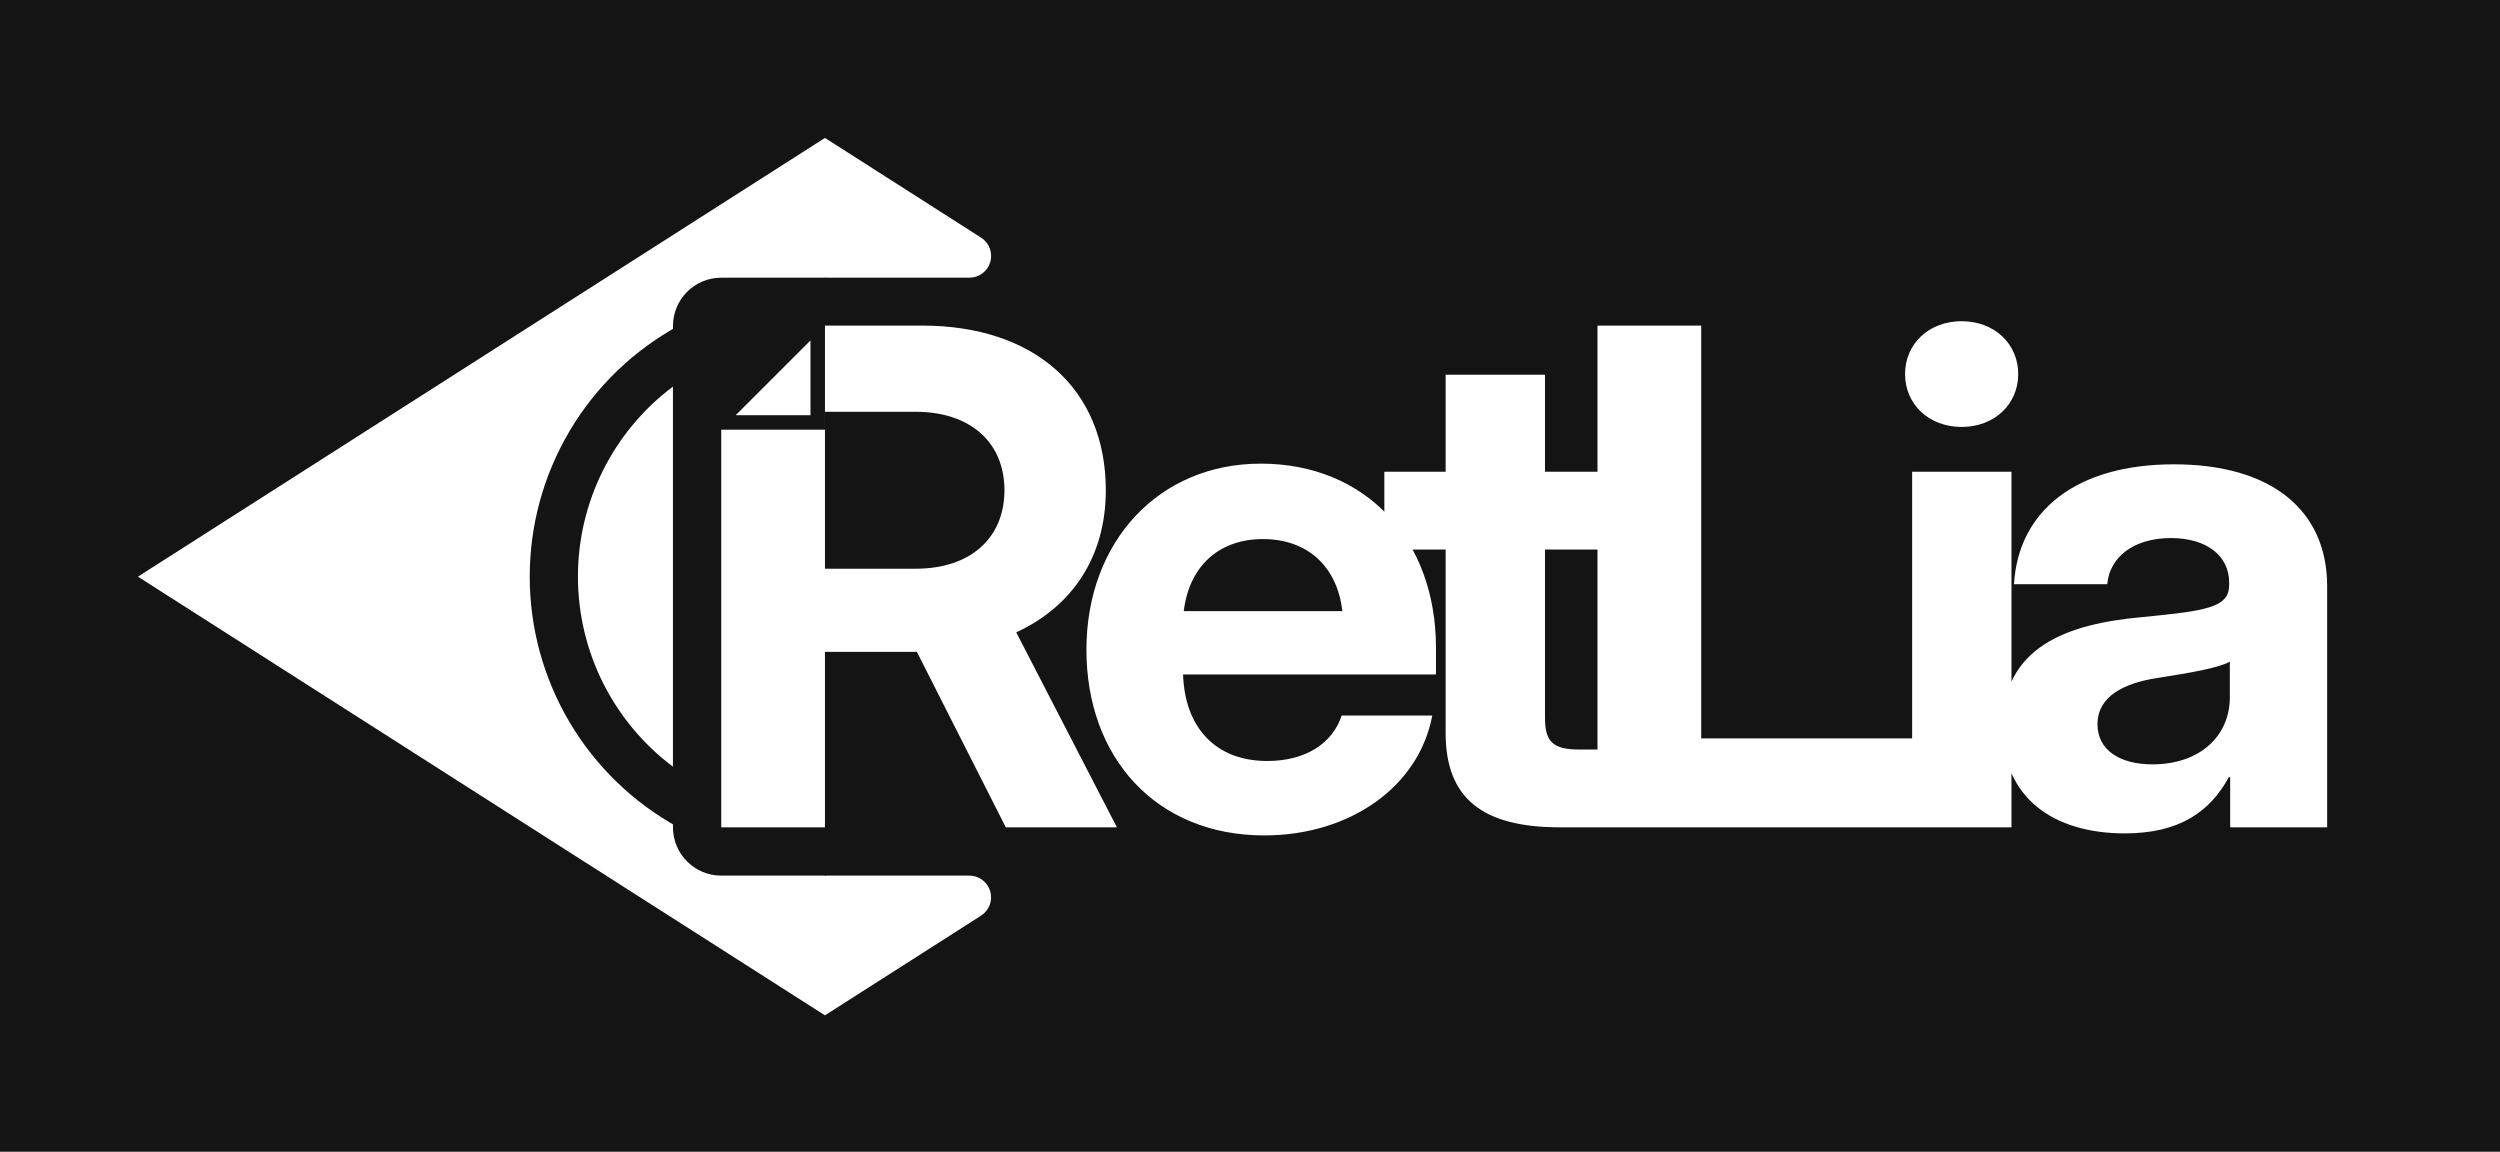
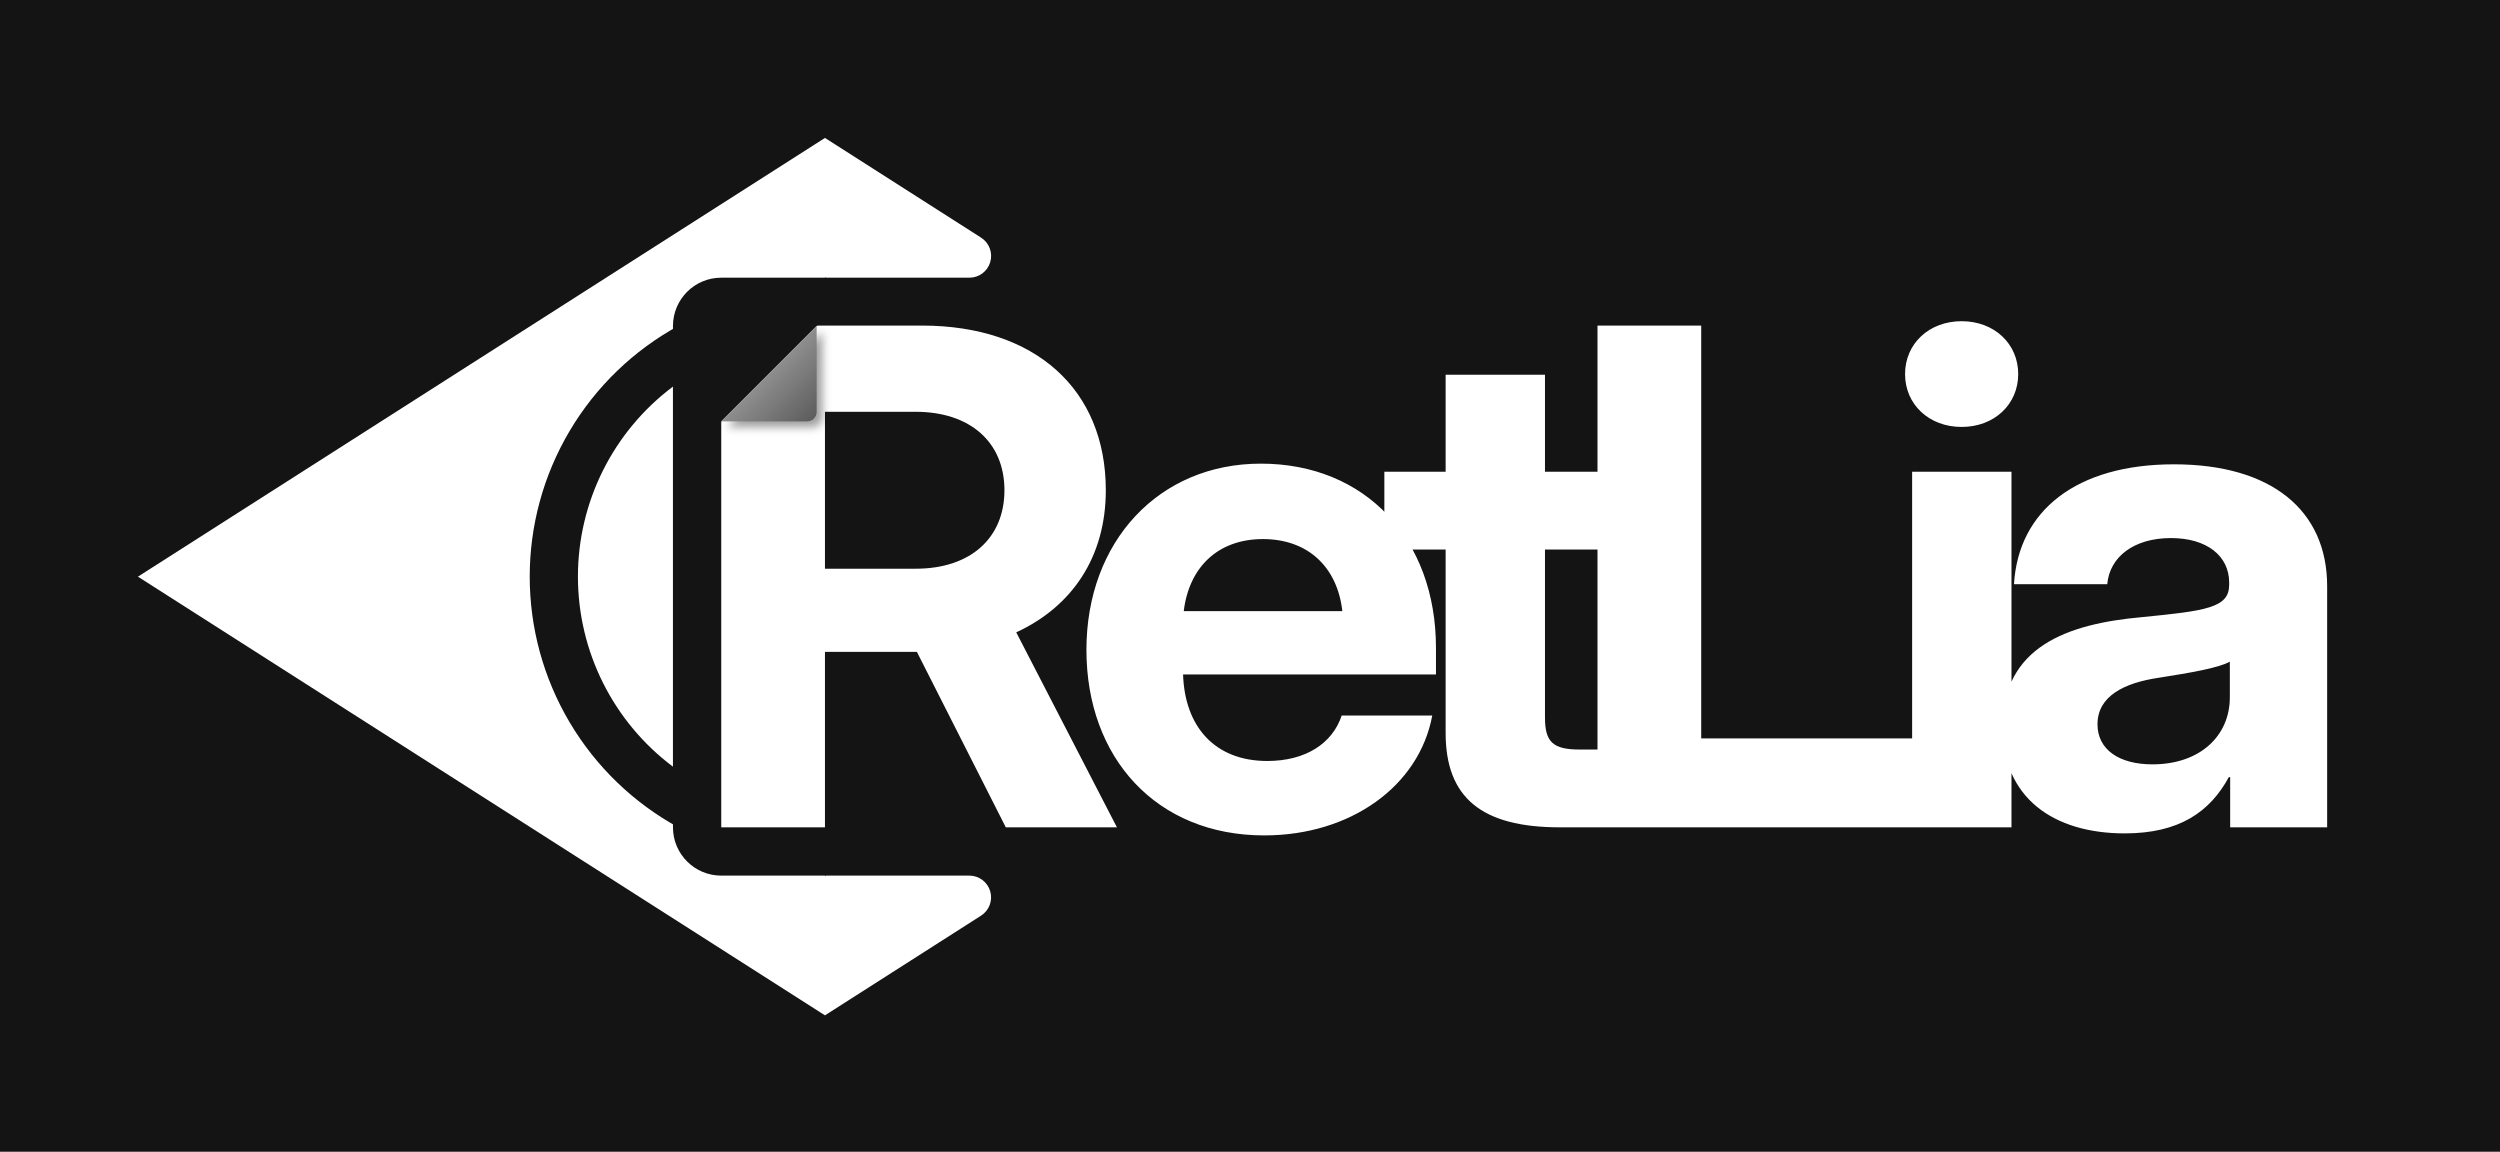
<svg xmlns="http://www.w3.org/2000/svg" width="725" height="334" viewBox="0 0 725 334">
+   <defs>
+     <linearGradient id="fg" gradientUnits="userSpaceOnUse" x1="223.00" y1="108.36" x2="236.83" y2="122.20">
+       <stop offset="0" stop-color="#8E8E8E" />
+       <stop offset="1" stop-color="#5A5A5A" />
+     </linearGradient>
+     <filter id="fb" x="-30%" y="-30%" width="160%" height="160%">
+       <feGaussianBlur stdDeviation="1.25" />
+     </filter>
+     <clipPath id="fc">
+       <path d="M276.83 54.53L276.83 162.20L169.16 162.20Z" />
+     </clipPath>
+   </defs>
  <rect width="100%" height="100%" fill="#141414" />
  <path d="M239.24 40.00L284.52 68.92A6.30 6.30 0 0 1 281.13 80.53L239.24 80.53L239.24 84.38A82.89 82.89 0 1 0 239.24 250.07L239.24 253.93L281.13 253.93A6.30 6.30 0 0 1 284.52 265.53L239.24 294.45L40.00 167.23Z" fill="#fff" />
  <path d="M195.16 112.11A68.89 68.89 0 0 0 195.16 222.34Z" fill="#fff" />
  <path d="M239.54 80.53H209.16A14.00 14.00 0 0 0 195.16 94.53V239.93A14.00 14.00 0 0 0 209.16 253.93H239.54Z" fill="#141414" />
  <path d="M209.161 239.925H239.239V189.046H265.606C265.704 189.046 265.802 189.046 265.899 189.046L291.681 239.925H323.907L294.708 183.382C311.016 175.863 320.684 161.409 320.684 142.171C320.684 112.874 300.177 94.417 267.364 94.417H209.161ZM239.239 164.925V119.417H265.509C281.427 119.417 291.29 128.304 291.29 142.171C291.29 156.038 281.427 164.925 265.606 164.925ZM366.626 242.269C391.626 242.269 411.548 228.011 415.356 207.503H389.087C386.45 215.511 378.735 220.687 367.505 220.687C352.368 220.687 343.579 210.823 343.091 195.589H416.431V187.874C416.431 156.429 396.02 134.456 365.649 134.456C336.059 134.456 315.063 157.015 315.063 188.46C315.063 219.808 335.376 242.269 366.626 242.269ZM343.286 177.23C344.849 164.339 353.345 156.331 366.235 156.331C379.224 156.331 387.817 164.339 389.282 177.23ZM469.138 136.8H448.044V108.675H419.235V136.8H401.462V159.359H419.235V212.581C419.235 231.331 429.684 239.925 452.341 239.925H469.138V217.366H458.102C450.29 217.366 448.044 215.12 448.044 208.089V159.359H469.138ZM463.274 239.925H559.466V214.144H493.352V94.417H463.274ZM554.519 239.925H583.327V136.8H554.519ZM568.874 123.812C578.347 123.812 585.281 117.269 585.281 108.48C585.281 99.691 578.347 93.148 568.874 93.148C559.402 93.148 552.468 99.691 552.468 108.48C552.468 117.269 559.402 123.812 568.874 123.812ZM616.183 241.683C632.003 241.683 640.89 235.433 646.359 225.374H646.749V239.925H674.874V170.003C674.874 147.933 658.663 134.652 630.441 134.652C602.12 134.652 585.324 148.128 584.054 169.417H611.105C611.788 161.507 618.82 156.038 629.562 156.038C640.109 156.038 646.456 161.312 646.456 168.929V169.613C646.456 176.253 639.816 177.132 620.968 178.988C599.484 180.941 580.734 187.581 580.734 210.823C580.734 231.429 595.577 241.683 616.183 241.683ZM624.191 221.663C614.523 221.663 608.273 217.366 608.273 210.042C608.273 201.839 616.085 198.03 625.949 196.566C635.226 195.101 643.331 193.734 646.652 191.878V202.23C646.652 213.363 638.058 221.663 624.191 221.663Z" fill="#fff" />
-   <rect x="208.86" y="94.23" width="30.38" height="30.38" fill="#141414" />
-   <path d="M235.04 98.73L235.04 120.40L213.36 120.40Z" fill="#fff" />
+   <path d="M208.16 93.53L237.83 93.53L208.16 123.20Z" fill="#141414" />
+   <g clip-path="url(#fc)">
+     <path d="M236.83 94.53L236.83 119.43A2.77 2.77 0 0 1 234.07 122.20L209.16 122.20Z" transform="translate(1.66 1.66)" fill="#000" fill-opacity="0.38" filter="url(#fb)" />
+   </g>
+   <path d="M236.83 94.53L236.83 119.43A2.77 2.77 0 0 1 234.07 122.20L209.16 122.20Z" fill="url(#fg)" />
</svg>
